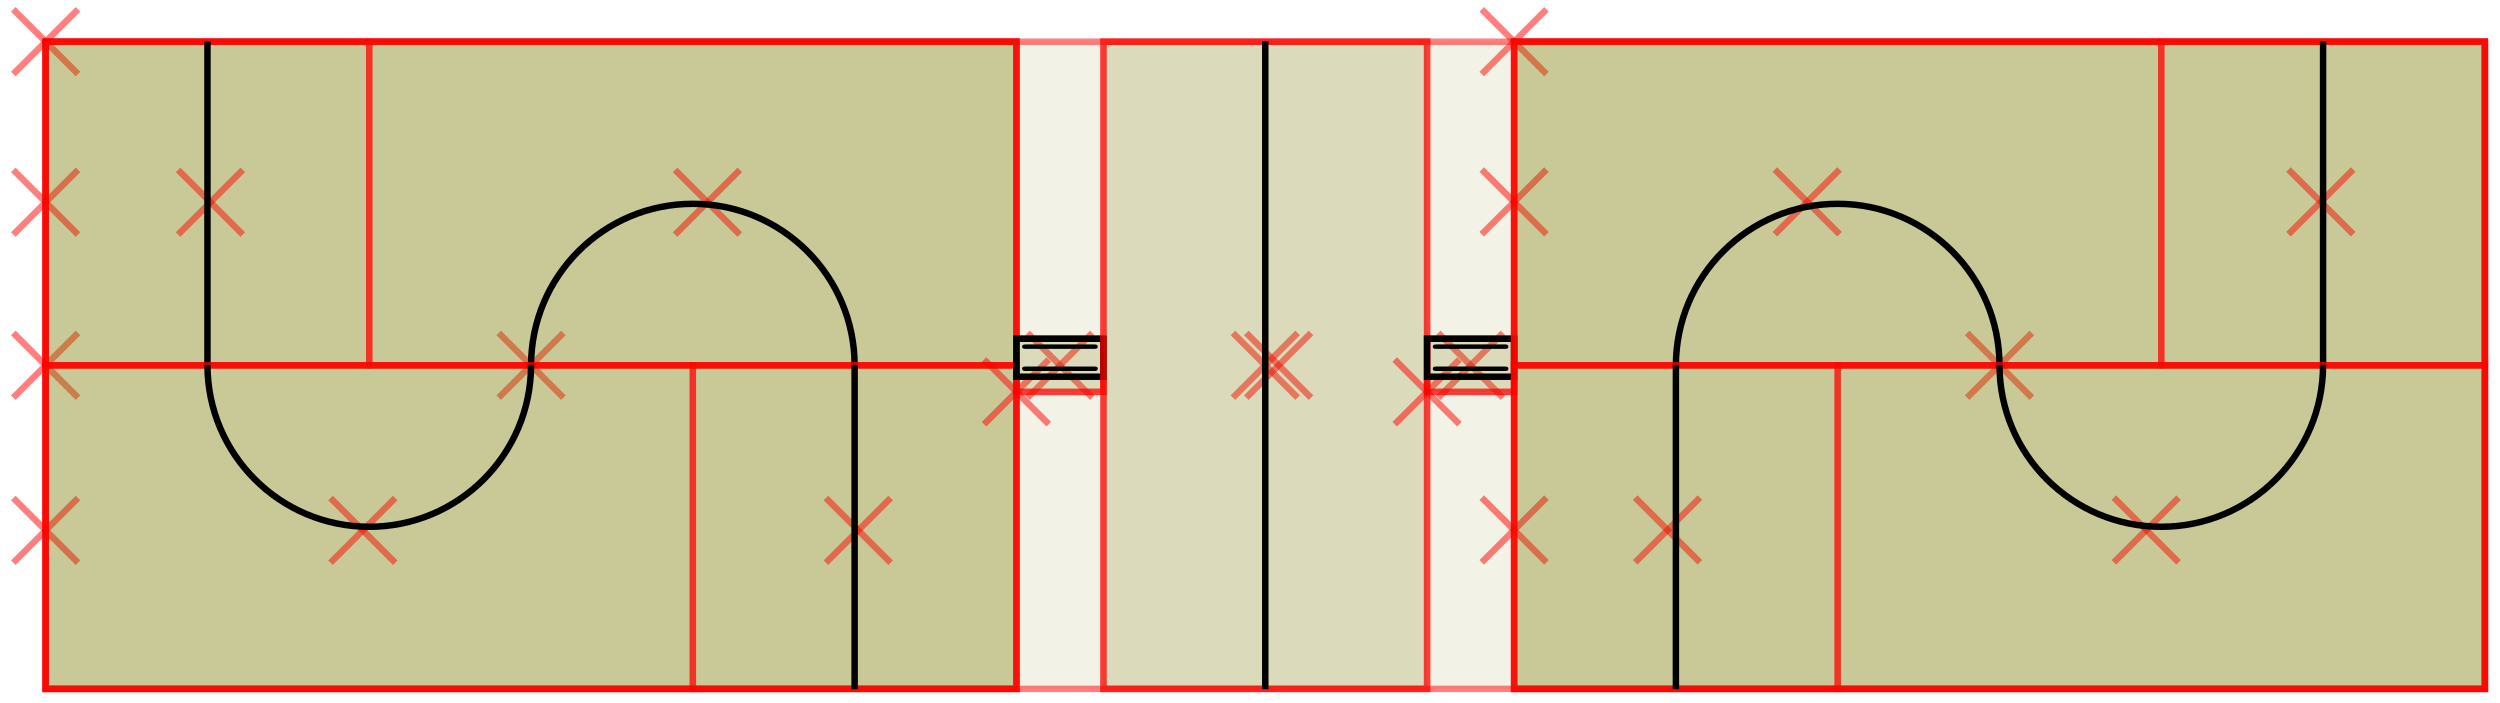
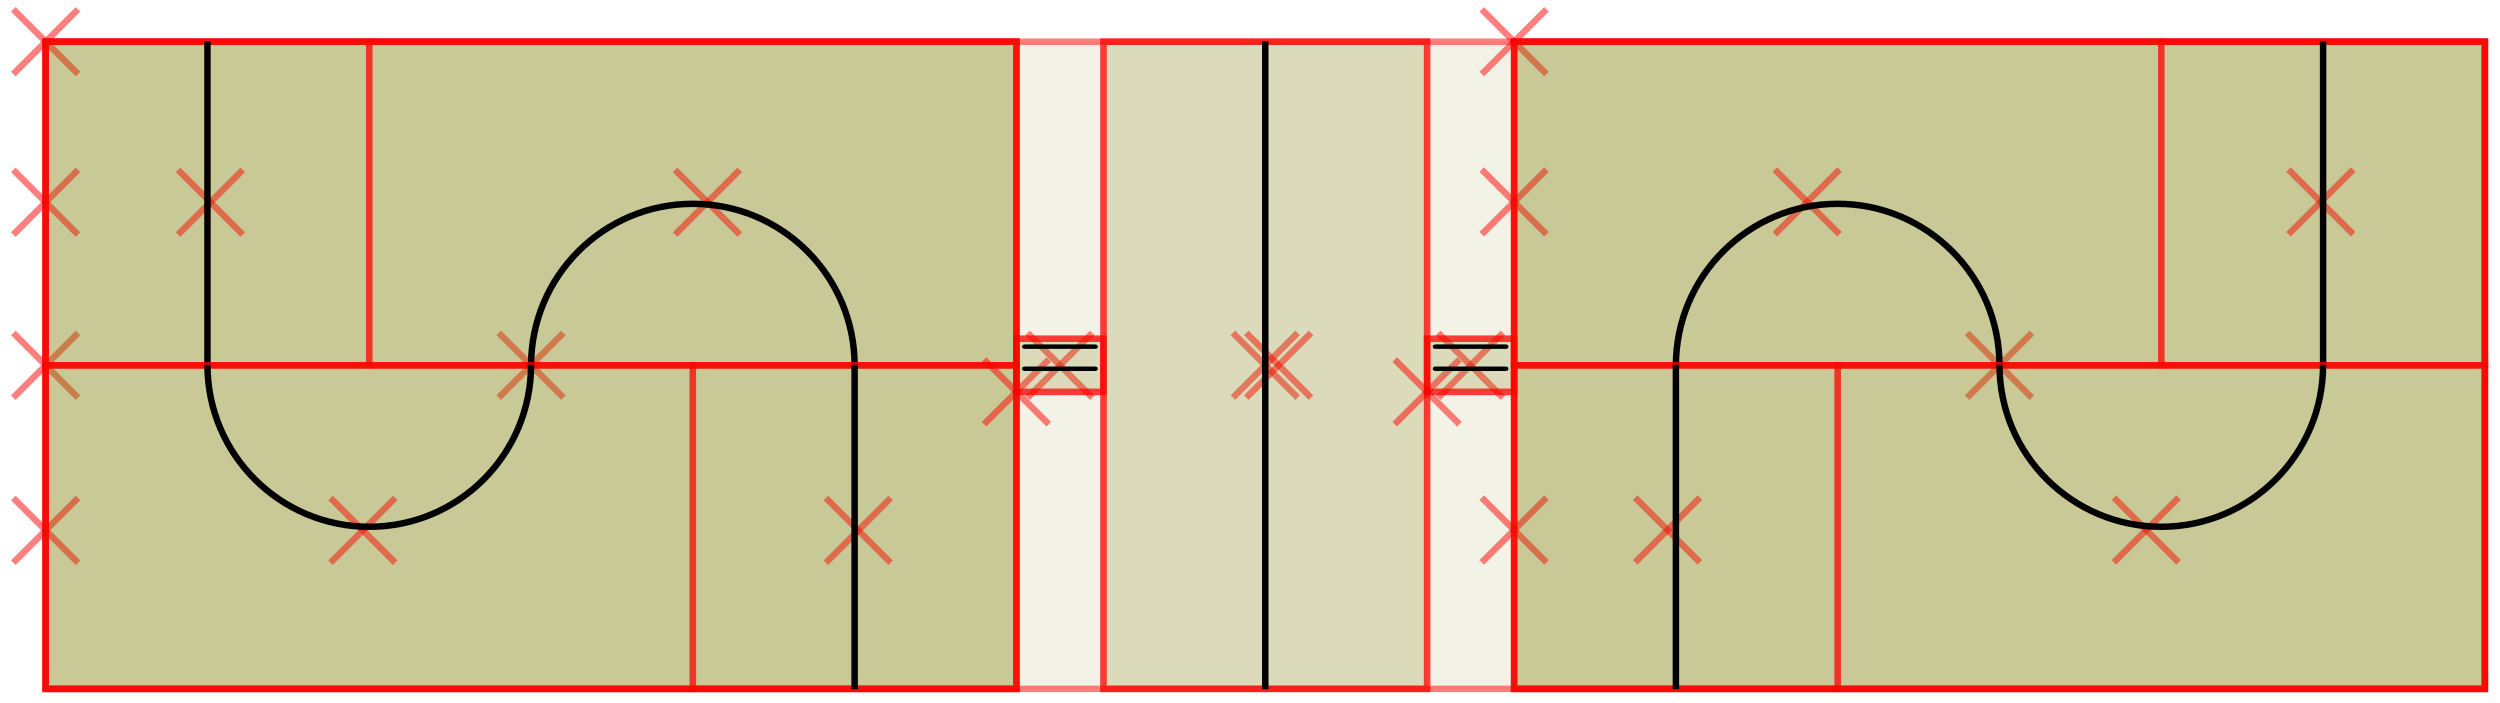
<svg xmlns="http://www.w3.org/2000/svg" width="438pt" height="123pt" viewBox="0 0 438 123" version="1.1">
  <g id="surface381">
    <path style="fill:none;stroke-width:0.567;stroke-linecap:butt;stroke-linejoin:miter;stroke:rgb(100%,0%,0%);stroke-opacity:0.5;stroke-miterlimit:10;" d="M -2.834 2.834 L 2.834 -2.834 " transform="matrix(2,0,0,2,8,64)" />
    <path style="fill:none;stroke-width:0.567;stroke-linecap:butt;stroke-linejoin:miter;stroke:rgb(100%,0%,0%);stroke-opacity:0.5;stroke-miterlimit:10;" d="M 2.834 2.834 L -2.834 -2.834 " transform="matrix(2,0,0,2,8,64)" />
    <path style="fill-rule:nonzero;fill:rgb(50%,50%,0%);fill-opacity:0.1;stroke-width:0.567;stroke-linecap:butt;stroke-linejoin:miter;stroke:rgb(100%,0%,0%);stroke-opacity:0.5;stroke-miterlimit:10;" d="M 0 28.346 L 213.676 28.346 L 213.676 -28.346 L 0 -28.346 Z M 0 28.346 " transform="matrix(2,0,0,2,8,64)" />
    <path style="fill:none;stroke-width:0.567;stroke-linecap:butt;stroke-linejoin:miter;stroke:rgb(100%,0%,0%);stroke-opacity:0.5;stroke-miterlimit:10;" d="M 39.686 2.834 L 45.354 -2.834 " transform="matrix(2,0,0,2,8,64)" />
    <path style="fill:none;stroke-width:0.567;stroke-linecap:butt;stroke-linejoin:miter;stroke:rgb(100%,0%,0%);stroke-opacity:0.5;stroke-miterlimit:10;" d="M 45.354 2.834 L 39.686 -2.834 " transform="matrix(2,0,0,2,8,64)" />
    <path style="fill-rule:nonzero;fill:rgb(50%,50%,0%);fill-opacity:0.1;stroke-width:0.567;stroke-linecap:butt;stroke-linejoin:miter;stroke:rgb(100%,0%,0%);stroke-opacity:0.5;stroke-miterlimit:10;" d="M 0 28.346 L 85.039 28.346 L 85.039 -28.346 L 0 -28.346 Z M 0 28.346 " transform="matrix(2,0,0,2,8,64)" />
    <path style="fill:none;stroke-width:0.567;stroke-linecap:butt;stroke-linejoin:miter;stroke:rgb(100%,0%,0%);stroke-opacity:0.5;stroke-miterlimit:10;" d="M -2.834 -25.512 L 2.834 -31.182 " transform="matrix(2,0,0,2,8,64)" />
    <path style="fill:none;stroke-width:0.567;stroke-linecap:butt;stroke-linejoin:miter;stroke:rgb(100%,0%,0%);stroke-opacity:0.5;stroke-miterlimit:10;" d="M 2.834 -25.512 L -2.834 -31.182 " transform="matrix(2,0,0,2,8,64)" />
    <path style="fill-rule:nonzero;fill:rgb(50%,50%,0%);fill-opacity:0.1;stroke-width:0.567;stroke-linecap:butt;stroke-linejoin:miter;stroke:rgb(100%,0%,0%);stroke-opacity:0.5;stroke-miterlimit:10;" d="M 0 28.346 L 85.039 28.346 L 85.039 -28.346 L 0 -28.346 Z M 0 28.346 " transform="matrix(2,0,0,2,8,64)" />
    <path style="fill:none;stroke-width:0.567;stroke-linecap:butt;stroke-linejoin:miter;stroke:rgb(100%,0%,0%);stroke-opacity:0.5;stroke-miterlimit:10;" d="M -2.834 -11.451 L 2.834 -17.119 " transform="matrix(2,0,0,2,8,64)" />
    <path style="fill:none;stroke-width:0.567;stroke-linecap:butt;stroke-linejoin:miter;stroke:rgb(100%,0%,0%);stroke-opacity:0.5;stroke-miterlimit:10;" d="M 2.834 -11.451 L -2.834 -17.119 " transform="matrix(2,0,0,2,8,64)" />
    <path style="fill-rule:nonzero;fill:rgb(50%,50%,0%);fill-opacity:0.1;stroke-width:0.567;stroke-linecap:butt;stroke-linejoin:miter;stroke:rgb(100%,0%,0%);stroke-opacity:0.5;stroke-miterlimit:10;" d="M 0 0 L 85.039 0 L 85.039 -28.346 L 0 -28.346 Z M 0 0 " transform="matrix(2,0,0,2,8,64)" />
    <path style="fill:none;stroke-width:0.567;stroke-linecap:butt;stroke-linejoin:miter;stroke:rgb(100%,0%,0%);stroke-opacity:0.5;stroke-miterlimit:10;" d="M 11.6 -11.451 L 17.268 -17.119 " transform="matrix(2,0,0,2,8,64)" />
    <path style="fill:none;stroke-width:0.567;stroke-linecap:butt;stroke-linejoin:miter;stroke:rgb(100%,0%,0%);stroke-opacity:0.5;stroke-miterlimit:10;" d="M 17.268 -11.451 L 11.6 -17.119 " transform="matrix(2,0,0,2,8,64)" />
    <path style="fill-rule:nonzero;fill:rgb(50%,50%,0%);fill-opacity:0.1;stroke-width:0.567;stroke-linecap:butt;stroke-linejoin:miter;stroke:rgb(100%,0%,0%);stroke-opacity:0.5;stroke-miterlimit:10;" d="M 0 0 L 28.346 0 L 28.346 -28.346 L 0 -28.346 Z M 0 0 " transform="matrix(2,0,0,2,8,64)" />
    <path style="fill:none;stroke-width:0.567;stroke-linecap:butt;stroke-linejoin:miter;stroke:rgb(0%,0%,0%);stroke-opacity:1;stroke-miterlimit:10;" d="M 14.174 -28.375 L 14.174 0.029 " transform="matrix(2,0,0,2,8,64)" />
    <path style="fill:none;stroke-width:0.567;stroke-linecap:butt;stroke-linejoin:miter;stroke:rgb(100%,0%,0%);stroke-opacity:0.5;stroke-miterlimit:10;" d="M 55.137 -11.451 L 60.807 -17.119 " transform="matrix(2,0,0,2,8,64)" />
    <path style="fill:none;stroke-width:0.567;stroke-linecap:butt;stroke-linejoin:miter;stroke:rgb(100%,0%,0%);stroke-opacity:0.5;stroke-miterlimit:10;" d="M 60.807 -11.451 L 55.137 -17.119 " transform="matrix(2,0,0,2,8,64)" />
    <path style="fill-rule:nonzero;fill:rgb(50%,50%,0%);fill-opacity:0.1;stroke-width:0.567;stroke-linecap:butt;stroke-linejoin:miter;stroke:rgb(100%,0%,0%);stroke-opacity:0.5;stroke-miterlimit:10;" d="M 28.346 0 L 85.039 0 L 85.039 -28.346 L 28.346 -28.346 Z M 28.346 0 " transform="matrix(2,0,0,2,8,64)" />
    <path style="fill:none;stroke-width:0.567;stroke-linecap:butt;stroke-linejoin:miter;stroke:rgb(0%,0%,0%);stroke-opacity:1;stroke-miterlimit:10;" d="M 70.865 0.029 C 70.865 -7.799 64.521 -14.145 56.693 -14.145 C 48.865 -14.145 42.52 -7.799 42.52 0.029 " transform="matrix(2,0,0,2,8,64)" />
    <path style="fill:none;stroke-width:0.567;stroke-linecap:butt;stroke-linejoin:miter;stroke:rgb(100%,0%,0%);stroke-opacity:0.5;stroke-miterlimit:10;" d="M -2.834 17.295 L 2.834 11.625 " transform="matrix(2,0,0,2,8,64)" />
    <path style="fill:none;stroke-width:0.567;stroke-linecap:butt;stroke-linejoin:miter;stroke:rgb(100%,0%,0%);stroke-opacity:0.5;stroke-miterlimit:10;" d="M 2.834 17.295 L -2.834 11.625 " transform="matrix(2,0,0,2,8,64)" />
    <path style="fill-rule:nonzero;fill:rgb(50%,50%,0%);fill-opacity:0.1;stroke-width:0.567;stroke-linecap:butt;stroke-linejoin:miter;stroke:rgb(100%,0%,0%);stroke-opacity:0.5;stroke-miterlimit:10;" d="M 0 28.346 L 85.039 28.346 L 85.039 0 L 0 0 Z M 0 28.346 " transform="matrix(2,0,0,2,8,64)" />
    <path style="fill:none;stroke-width:0.567;stroke-linecap:butt;stroke-linejoin:miter;stroke:rgb(100%,0%,0%);stroke-opacity:0.5;stroke-miterlimit:10;" d="M 24.951 17.295 L 30.621 11.625 " transform="matrix(2,0,0,2,8,64)" />
    <path style="fill:none;stroke-width:0.567;stroke-linecap:butt;stroke-linejoin:miter;stroke:rgb(100%,0%,0%);stroke-opacity:0.5;stroke-miterlimit:10;" d="M 30.621 17.295 L 24.951 11.625 " transform="matrix(2,0,0,2,8,64)" />
    <path style="fill-rule:nonzero;fill:rgb(50%,50%,0%);fill-opacity:0.1;stroke-width:0.567;stroke-linecap:butt;stroke-linejoin:miter;stroke:rgb(100%,0%,0%);stroke-opacity:0.5;stroke-miterlimit:10;" d="M 0 28.346 L 56.693 28.346 L 56.693 0 L 0 0 Z M 0 28.346 " transform="matrix(2,0,0,2,8,64)" />
    <path style="fill:none;stroke-width:0.567;stroke-linecap:butt;stroke-linejoin:miter;stroke:rgb(0%,0%,0%);stroke-opacity:1;stroke-miterlimit:10;" d="M 14.174 -0.029 C 14.174 7.799 20.52 14.145 28.346 14.145 C 36.174 14.145 42.52 7.799 42.52 -0.029 " transform="matrix(2,0,0,2,8,64)" />
    <path style="fill:none;stroke-width:0.567;stroke-linecap:butt;stroke-linejoin:miter;stroke:rgb(100%,0%,0%);stroke-opacity:0.5;stroke-miterlimit:10;" d="M 68.35 17.295 L 74.02 11.625 " transform="matrix(2,0,0,2,8,64)" />
    <path style="fill:none;stroke-width:0.567;stroke-linecap:butt;stroke-linejoin:miter;stroke:rgb(100%,0%,0%);stroke-opacity:0.5;stroke-miterlimit:10;" d="M 74.02 17.295 L 68.35 11.625 " transform="matrix(2,0,0,2,8,64)" />
    <path style="fill-rule:nonzero;fill:rgb(50%,50%,0%);fill-opacity:0.1;stroke-width:0.567;stroke-linecap:butt;stroke-linejoin:miter;stroke:rgb(100%,0%,0%);stroke-opacity:0.5;stroke-miterlimit:10;" d="M 56.693 28.346 L 85.039 28.346 L 85.039 0 L 56.693 0 Z M 56.693 28.346 " transform="matrix(2,0,0,2,8,64)" />
    <path style="fill:none;stroke-width:0.567;stroke-linecap:butt;stroke-linejoin:miter;stroke:rgb(0%,0%,0%);stroke-opacity:1;stroke-miterlimit:10;" d="M 70.865 -0.029 L 70.865 28.375 " transform="matrix(2,0,0,2,8,64)" />
    <path style="fill:none;stroke-width:0.567;stroke-linecap:butt;stroke-linejoin:miter;stroke:rgb(100%,0%,0%);stroke-opacity:0.5;stroke-miterlimit:10;" d="M 86.018 2.834 L 91.686 -2.834 " transform="matrix(2,0,0,2,8,64)" />
    <path style="fill:none;stroke-width:0.567;stroke-linecap:butt;stroke-linejoin:miter;stroke:rgb(100%,0%,0%);stroke-opacity:0.5;stroke-miterlimit:10;" d="M 91.686 2.834 L 86.018 -2.834 " transform="matrix(2,0,0,2,8,64)" />
    <path style="fill-rule:nonzero;fill:rgb(50%,50%,0%);fill-opacity:0.1;stroke-width:0.567;stroke-linecap:butt;stroke-linejoin:miter;stroke:rgb(100%,0%,0%);stroke-opacity:0.5;stroke-miterlimit:10;" d="M 85.039 2.328 L 92.664 2.328 L 92.664 -2.328 L 85.039 -2.328 Z M 85.039 2.328 " transform="matrix(2,0,0,2,8,64)" />
    <path style="fill:none;stroke-width:0.567;stroke-linecap:butt;stroke-linejoin:miter;stroke:rgb(100%,0%,0%);stroke-opacity:0.5;stroke-miterlimit:10;" d="M 82.205 5.162 L 87.873 -0.506 " transform="matrix(2,0,0,2,8,64)" />
    <path style="fill:none;stroke-width:0.567;stroke-linecap:butt;stroke-linejoin:miter;stroke:rgb(100%,0%,0%);stroke-opacity:0.5;stroke-miterlimit:10;" d="M 87.873 5.162 L 82.205 -0.506 " transform="matrix(2,0,0,2,8,64)" />
    <path style="fill-rule:nonzero;fill:rgb(50%,50%,0%);fill-opacity:0.1;stroke-width:0.567;stroke-linecap:butt;stroke-linejoin:miter;stroke:rgb(100%,0%,0%);stroke-opacity:0.5;stroke-miterlimit:10;" d="M 85.039 2.328 L 92.664 2.328 L 92.664 -2.328 L 85.039 -2.328 Z M 85.039 2.328 " transform="matrix(2,0,0,2,8,64)" />
    <path style=" stroke:none;fill-rule:nonzero;fill:rgb(0%,0%,0%);fill-opacity:1;" d="M 191.641 61.125 C 191.953 61.125 192.328 61.125 192.328 60.75 C 192.328 60.344 191.953 60.344 191.672 60.344 L 179.734 60.344 C 179.453 60.344 179.078 60.344 179.078 60.75 C 179.078 61.125 179.453 61.125 179.734 61.125 Z M 191.672 65 C 191.953 65 192.328 65 192.328 64.594 C 192.328 64.219 191.953 64.219 191.641 64.219 L 179.734 64.219 C 179.453 64.219 179.078 64.219 179.078 64.594 C 179.078 65 179.453 65 179.734 65 Z M 191.672 65 " />
-     <path style="fill:none;stroke-width:0.567;stroke-linecap:butt;stroke-linejoin:miter;stroke:rgb(0%,0%,0%);stroke-opacity:1;stroke-miterlimit:10;" d="M -0 -1.328 L 7.625 -1.328 L 7.625 -4.656 L -0 -4.656 Z M -0 -1.328 " transform="matrix(2,0,0,2,178.0787,68.65625)" />
    <path style="fill:none;stroke-width:0.567;stroke-linecap:butt;stroke-linejoin:miter;stroke:rgb(100%,0%,0%);stroke-opacity:0.5;stroke-miterlimit:10;" d="M 104.004 2.834 L 109.672 -2.834 " transform="matrix(2,0,0,2,8,64)" />
    <path style="fill:none;stroke-width:0.567;stroke-linecap:butt;stroke-linejoin:miter;stroke:rgb(100%,0%,0%);stroke-opacity:0.5;stroke-miterlimit:10;" d="M 109.672 2.834 L 104.004 -2.834 " transform="matrix(2,0,0,2,8,64)" />
    <path style="fill-rule:nonzero;fill:rgb(50%,50%,0%);fill-opacity:0.1;stroke-width:0.567;stroke-linecap:butt;stroke-linejoin:miter;stroke:rgb(100%,0%,0%);stroke-opacity:0.5;stroke-miterlimit:10;" d="M 92.664 28.346 L 121.012 28.346 L 121.012 -28.346 L 92.664 -28.346 Z M 92.664 28.346 " transform="matrix(2,0,0,2,8,64)" />
    <path style="fill:none;stroke-width:0.567;stroke-linecap:butt;stroke-linejoin:miter;stroke:rgb(100%,0%,0%);stroke-opacity:0.5;stroke-miterlimit:10;" d="M 105.176 2.834 L 110.844 -2.834 " transform="matrix(2,0,0,2,8,64)" />
    <path style="fill:none;stroke-width:0.567;stroke-linecap:butt;stroke-linejoin:miter;stroke:rgb(100%,0%,0%);stroke-opacity:0.5;stroke-miterlimit:10;" d="M 110.844 2.834 L 105.176 -2.834 " transform="matrix(2,0,0,2,8,64)" />
    <path style="fill-rule:nonzero;fill:rgb(50%,50%,0%);fill-opacity:0.1;stroke-width:0.567;stroke-linecap:butt;stroke-linejoin:miter;stroke:rgb(100%,0%,0%);stroke-opacity:0.5;stroke-miterlimit:10;" d="M 92.664 28.346 L 121.012 28.346 L 121.012 -28.346 L 92.664 -28.346 Z M 92.664 28.346 " transform="matrix(2,0,0,2,8,64)" />
    <path style="fill:none;stroke-width:0.567;stroke-linecap:butt;stroke-linejoin:miter;stroke:rgb(0%,0%,0%);stroke-opacity:1;stroke-miterlimit:10;" d="M 106.838 -28.375 L 106.838 28.375 " transform="matrix(2,0,0,2,8,64)" />
    <path style="fill:none;stroke-width:0.567;stroke-linecap:butt;stroke-linejoin:miter;stroke:rgb(100%,0%,0%);stroke-opacity:0.5;stroke-miterlimit:10;" d="M 121.988 2.834 L 127.658 -2.834 " transform="matrix(2,0,0,2,8,64)" />
    <path style="fill:none;stroke-width:0.567;stroke-linecap:butt;stroke-linejoin:miter;stroke:rgb(100%,0%,0%);stroke-opacity:0.5;stroke-miterlimit:10;" d="M 127.658 2.834 L 121.988 -2.834 " transform="matrix(2,0,0,2,8,64)" />
    <path style="fill-rule:nonzero;fill:rgb(50%,50%,0%);fill-opacity:0.1;stroke-width:0.567;stroke-linecap:butt;stroke-linejoin:miter;stroke:rgb(100%,0%,0%);stroke-opacity:0.5;stroke-miterlimit:10;" d="M 121.012 2.328 L 128.637 2.328 L 128.637 -2.328 L 121.012 -2.328 Z M 121.012 2.328 " transform="matrix(2,0,0,2,8,64)" />
    <path style="fill:none;stroke-width:0.567;stroke-linecap:butt;stroke-linejoin:miter;stroke:rgb(100%,0%,0%);stroke-opacity:0.5;stroke-miterlimit:10;" d="M 118.176 5.162 L 123.846 -0.506 " transform="matrix(2,0,0,2,8,64)" />
    <path style="fill:none;stroke-width:0.567;stroke-linecap:butt;stroke-linejoin:miter;stroke:rgb(100%,0%,0%);stroke-opacity:0.5;stroke-miterlimit:10;" d="M 123.846 5.162 L 118.176 -0.506 " transform="matrix(2,0,0,2,8,64)" />
    <path style="fill-rule:nonzero;fill:rgb(50%,50%,0%);fill-opacity:0.1;stroke-width:0.567;stroke-linecap:butt;stroke-linejoin:miter;stroke:rgb(100%,0%,0%);stroke-opacity:0.5;stroke-miterlimit:10;" d="M 121.012 2.328 L 128.637 2.328 L 128.637 -2.328 L 121.012 -2.328 Z M 121.012 2.328 " transform="matrix(2,0,0,2,8,64)" />
    <path style=" stroke:none;fill-rule:nonzero;fill:rgb(0%,0%,0%);fill-opacity:1;" d="M 263.586 61.125 C 263.898 61.125 264.273 61.125 264.273 60.75 C 264.273 60.344 263.898 60.344 263.617 60.344 L 251.68 60.344 C 251.398 60.344 251.023 60.344 251.023 60.75 C 251.023 61.125 251.398 61.125 251.68 61.125 Z M 263.617 65 C 263.898 65 264.273 65 264.273 64.594 C 264.273 64.219 263.898 64.219 263.586 64.219 L 251.68 64.219 C 251.398 64.219 251.023 64.219 251.023 64.594 C 251.023 65 251.398 65 251.68 65 Z M 263.617 65 " />
-     <path style="fill:none;stroke-width:0.567;stroke-linecap:butt;stroke-linejoin:miter;stroke:rgb(0%,0%,0%);stroke-opacity:1;stroke-miterlimit:10;" d="M 0.001 -1.328 L 7.626 -1.328 L 7.626 -4.656 L 0.001 -4.656 Z M 0.001 -1.328 " transform="matrix(2,0,0,2,250.0217,68.65625)" />
    <path style="fill:none;stroke-width:0.567;stroke-linecap:butt;stroke-linejoin:miter;stroke:rgb(100%,0%,0%);stroke-opacity:0.5;stroke-miterlimit:10;" d="M 168.32 2.834 L 173.99 -2.834 " transform="matrix(2,0,0,2,8,64)" />
    <path style="fill:none;stroke-width:0.567;stroke-linecap:butt;stroke-linejoin:miter;stroke:rgb(100%,0%,0%);stroke-opacity:0.5;stroke-miterlimit:10;" d="M 173.99 2.834 L 168.32 -2.834 " transform="matrix(2,0,0,2,8,64)" />
    <path style="fill-rule:nonzero;fill:rgb(50%,50%,0%);fill-opacity:0.1;stroke-width:0.567;stroke-linecap:butt;stroke-linejoin:miter;stroke:rgb(100%,0%,0%);stroke-opacity:0.5;stroke-miterlimit:10;" d="M 128.637 28.346 L 213.676 28.346 L 213.676 -28.346 L 128.637 -28.346 Z M 128.637 28.346 " transform="matrix(2,0,0,2,8,64)" />
    <path style="fill:none;stroke-width:0.567;stroke-linecap:butt;stroke-linejoin:miter;stroke:rgb(100%,0%,0%);stroke-opacity:0.5;stroke-miterlimit:10;" d="M 125.801 -25.512 L 131.471 -31.182 " transform="matrix(2,0,0,2,8,64)" />
    <path style="fill:none;stroke-width:0.567;stroke-linecap:butt;stroke-linejoin:miter;stroke:rgb(100%,0%,0%);stroke-opacity:0.5;stroke-miterlimit:10;" d="M 131.471 -25.512 L 125.801 -31.182 " transform="matrix(2,0,0,2,8,64)" />
    <path style="fill-rule:nonzero;fill:rgb(50%,50%,0%);fill-opacity:0.1;stroke-width:0.567;stroke-linecap:butt;stroke-linejoin:miter;stroke:rgb(100%,0%,0%);stroke-opacity:0.5;stroke-miterlimit:10;" d="M 128.637 28.346 L 213.676 28.346 L 213.676 -28.346 L 128.637 -28.346 Z M 128.637 28.346 " transform="matrix(2,0,0,2,8,64)" />
    <path style="fill:none;stroke-width:0.567;stroke-linecap:butt;stroke-linejoin:miter;stroke:rgb(100%,0%,0%);stroke-opacity:0.5;stroke-miterlimit:10;" d="M 125.801 -11.48 L 131.471 -17.148 " transform="matrix(2,0,0,2,8,64)" />
    <path style="fill:none;stroke-width:0.567;stroke-linecap:butt;stroke-linejoin:miter;stroke:rgb(100%,0%,0%);stroke-opacity:0.5;stroke-miterlimit:10;" d="M 131.471 -11.48 L 125.801 -17.148 " transform="matrix(2,0,0,2,8,64)" />
    <path style="fill-rule:nonzero;fill:rgb(50%,50%,0%);fill-opacity:0.1;stroke-width:0.567;stroke-linecap:butt;stroke-linejoin:miter;stroke:rgb(100%,0%,0%);stroke-opacity:0.5;stroke-miterlimit:10;" d="M 128.637 0 L 213.676 0 L 213.676 -28.346 L 128.637 -28.346 Z M 128.637 0 " transform="matrix(2,0,0,2,8,64)" />
    <path style="fill:none;stroke-width:0.567;stroke-linecap:butt;stroke-linejoin:miter;stroke:rgb(100%,0%,0%);stroke-opacity:0.5;stroke-miterlimit:10;" d="M 151.475 -11.48 L 157.145 -17.148 " transform="matrix(2,0,0,2,8,64)" />
    <path style="fill:none;stroke-width:0.567;stroke-linecap:butt;stroke-linejoin:miter;stroke:rgb(100%,0%,0%);stroke-opacity:0.5;stroke-miterlimit:10;" d="M 157.145 -11.48 L 151.475 -17.148 " transform="matrix(2,0,0,2,8,64)" />
    <path style="fill-rule:nonzero;fill:rgb(50%,50%,0%);fill-opacity:0.1;stroke-width:0.567;stroke-linecap:butt;stroke-linejoin:miter;stroke:rgb(100%,0%,0%);stroke-opacity:0.5;stroke-miterlimit:10;" d="M 128.637 0 L 185.328 0 L 185.328 -28.346 L 128.637 -28.346 Z M 128.637 0 " transform="matrix(2,0,0,2,8,64)" />
    <path style="fill:none;stroke-width:0.567;stroke-linecap:butt;stroke-linejoin:miter;stroke:rgb(0%,0%,0%);stroke-opacity:1;stroke-miterlimit:10;" d="M 171.156 0.029 C 171.156 -7.799 164.811 -14.145 156.982 -14.145 C 149.154 -14.145 142.809 -7.799 142.809 0.029 " transform="matrix(2,0,0,2,8,64)" />
    <path style="fill:none;stroke-width:0.567;stroke-linecap:butt;stroke-linejoin:miter;stroke:rgb(100%,0%,0%);stroke-opacity:0.5;stroke-miterlimit:10;" d="M 196.471 -11.48 L 202.141 -17.148 " transform="matrix(2,0,0,2,8,64)" />
    <path style="fill:none;stroke-width:0.567;stroke-linecap:butt;stroke-linejoin:miter;stroke:rgb(100%,0%,0%);stroke-opacity:0.5;stroke-miterlimit:10;" d="M 202.141 -11.48 L 196.471 -17.148 " transform="matrix(2,0,0,2,8,64)" />
    <path style="fill-rule:nonzero;fill:rgb(50%,50%,0%);fill-opacity:0.1;stroke-width:0.567;stroke-linecap:butt;stroke-linejoin:miter;stroke:rgb(100%,0%,0%);stroke-opacity:0.5;stroke-miterlimit:10;" d="M 185.328 0 L 213.676 0 L 213.676 -28.346 L 185.328 -28.346 Z M 185.328 0 " transform="matrix(2,0,0,2,8,64)" />
    <path style="fill:none;stroke-width:0.567;stroke-linecap:butt;stroke-linejoin:miter;stroke:rgb(0%,0%,0%);stroke-opacity:1;stroke-miterlimit:10;" d="M 199.502 -28.375 L 199.502 0.029 " transform="matrix(2,0,0,2,8,64)" />
    <path style="fill:none;stroke-width:0.567;stroke-linecap:butt;stroke-linejoin:miter;stroke:rgb(100%,0%,0%);stroke-opacity:0.5;stroke-miterlimit:10;" d="M 125.801 17.262 L 131.471 11.592 " transform="matrix(2,0,0,2,8,64)" />
    <path style="fill:none;stroke-width:0.567;stroke-linecap:butt;stroke-linejoin:miter;stroke:rgb(100%,0%,0%);stroke-opacity:0.5;stroke-miterlimit:10;" d="M 131.471 17.262 L 125.801 11.592 " transform="matrix(2,0,0,2,8,64)" />
    <path style="fill-rule:nonzero;fill:rgb(50%,50%,0%);fill-opacity:0.1;stroke-width:0.567;stroke-linecap:butt;stroke-linejoin:miter;stroke:rgb(100%,0%,0%);stroke-opacity:0.5;stroke-miterlimit:10;" d="M 128.637 28.346 L 213.676 28.346 L 213.676 0 L 128.637 0 Z M 128.637 28.346 " transform="matrix(2,0,0,2,8,64)" />
    <path style="fill:none;stroke-width:0.567;stroke-linecap:butt;stroke-linejoin:miter;stroke:rgb(100%,0%,0%);stroke-opacity:0.5;stroke-miterlimit:10;" d="M 139.242 17.262 L 144.912 11.592 " transform="matrix(2,0,0,2,8,64)" />
    <path style="fill:none;stroke-width:0.567;stroke-linecap:butt;stroke-linejoin:miter;stroke:rgb(100%,0%,0%);stroke-opacity:0.5;stroke-miterlimit:10;" d="M 144.912 17.262 L 139.242 11.592 " transform="matrix(2,0,0,2,8,64)" />
    <path style="fill-rule:nonzero;fill:rgb(50%,50%,0%);fill-opacity:0.1;stroke-width:0.567;stroke-linecap:butt;stroke-linejoin:miter;stroke:rgb(100%,0%,0%);stroke-opacity:0.5;stroke-miterlimit:10;" d="M 128.637 28.346 L 156.982 28.346 L 156.982 0 L 128.637 0 Z M 128.637 28.346 " transform="matrix(2,0,0,2,8,64)" />
    <path style="fill:none;stroke-width:0.567;stroke-linecap:butt;stroke-linejoin:miter;stroke:rgb(0%,0%,0%);stroke-opacity:1;stroke-miterlimit:10;" d="M 142.809 -0.029 L 142.809 28.375 " transform="matrix(2,0,0,2,8,64)" />
    <path style="fill:none;stroke-width:0.567;stroke-linecap:butt;stroke-linejoin:miter;stroke:rgb(100%,0%,0%);stroke-opacity:0.5;stroke-miterlimit:10;" d="M 181.176 17.262 L 186.846 11.592 " transform="matrix(2,0,0,2,8,64)" />
    <path style="fill:none;stroke-width:0.567;stroke-linecap:butt;stroke-linejoin:miter;stroke:rgb(100%,0%,0%);stroke-opacity:0.5;stroke-miterlimit:10;" d="M 186.846 17.262 L 181.176 11.592 " transform="matrix(2,0,0,2,8,64)" />
    <path style="fill-rule:nonzero;fill:rgb(50%,50%,0%);fill-opacity:0.1;stroke-width:0.567;stroke-linecap:butt;stroke-linejoin:miter;stroke:rgb(100%,0%,0%);stroke-opacity:0.5;stroke-miterlimit:10;" d="M 156.982 28.346 L 213.676 28.346 L 213.676 0 L 156.982 0 Z M 156.982 28.346 " transform="matrix(2,0,0,2,8,64)" />
    <path style="fill:none;stroke-width:0.567;stroke-linecap:butt;stroke-linejoin:miter;stroke:rgb(0%,0%,0%);stroke-opacity:1;stroke-miterlimit:10;" d="M 171.156 -0.029 C 171.156 7.799 177.502 14.145 185.328 14.145 C 193.156 14.145 199.502 7.799 199.502 -0.029 " transform="matrix(2,0,0,2,8,64)" />
  </g>
</svg>
